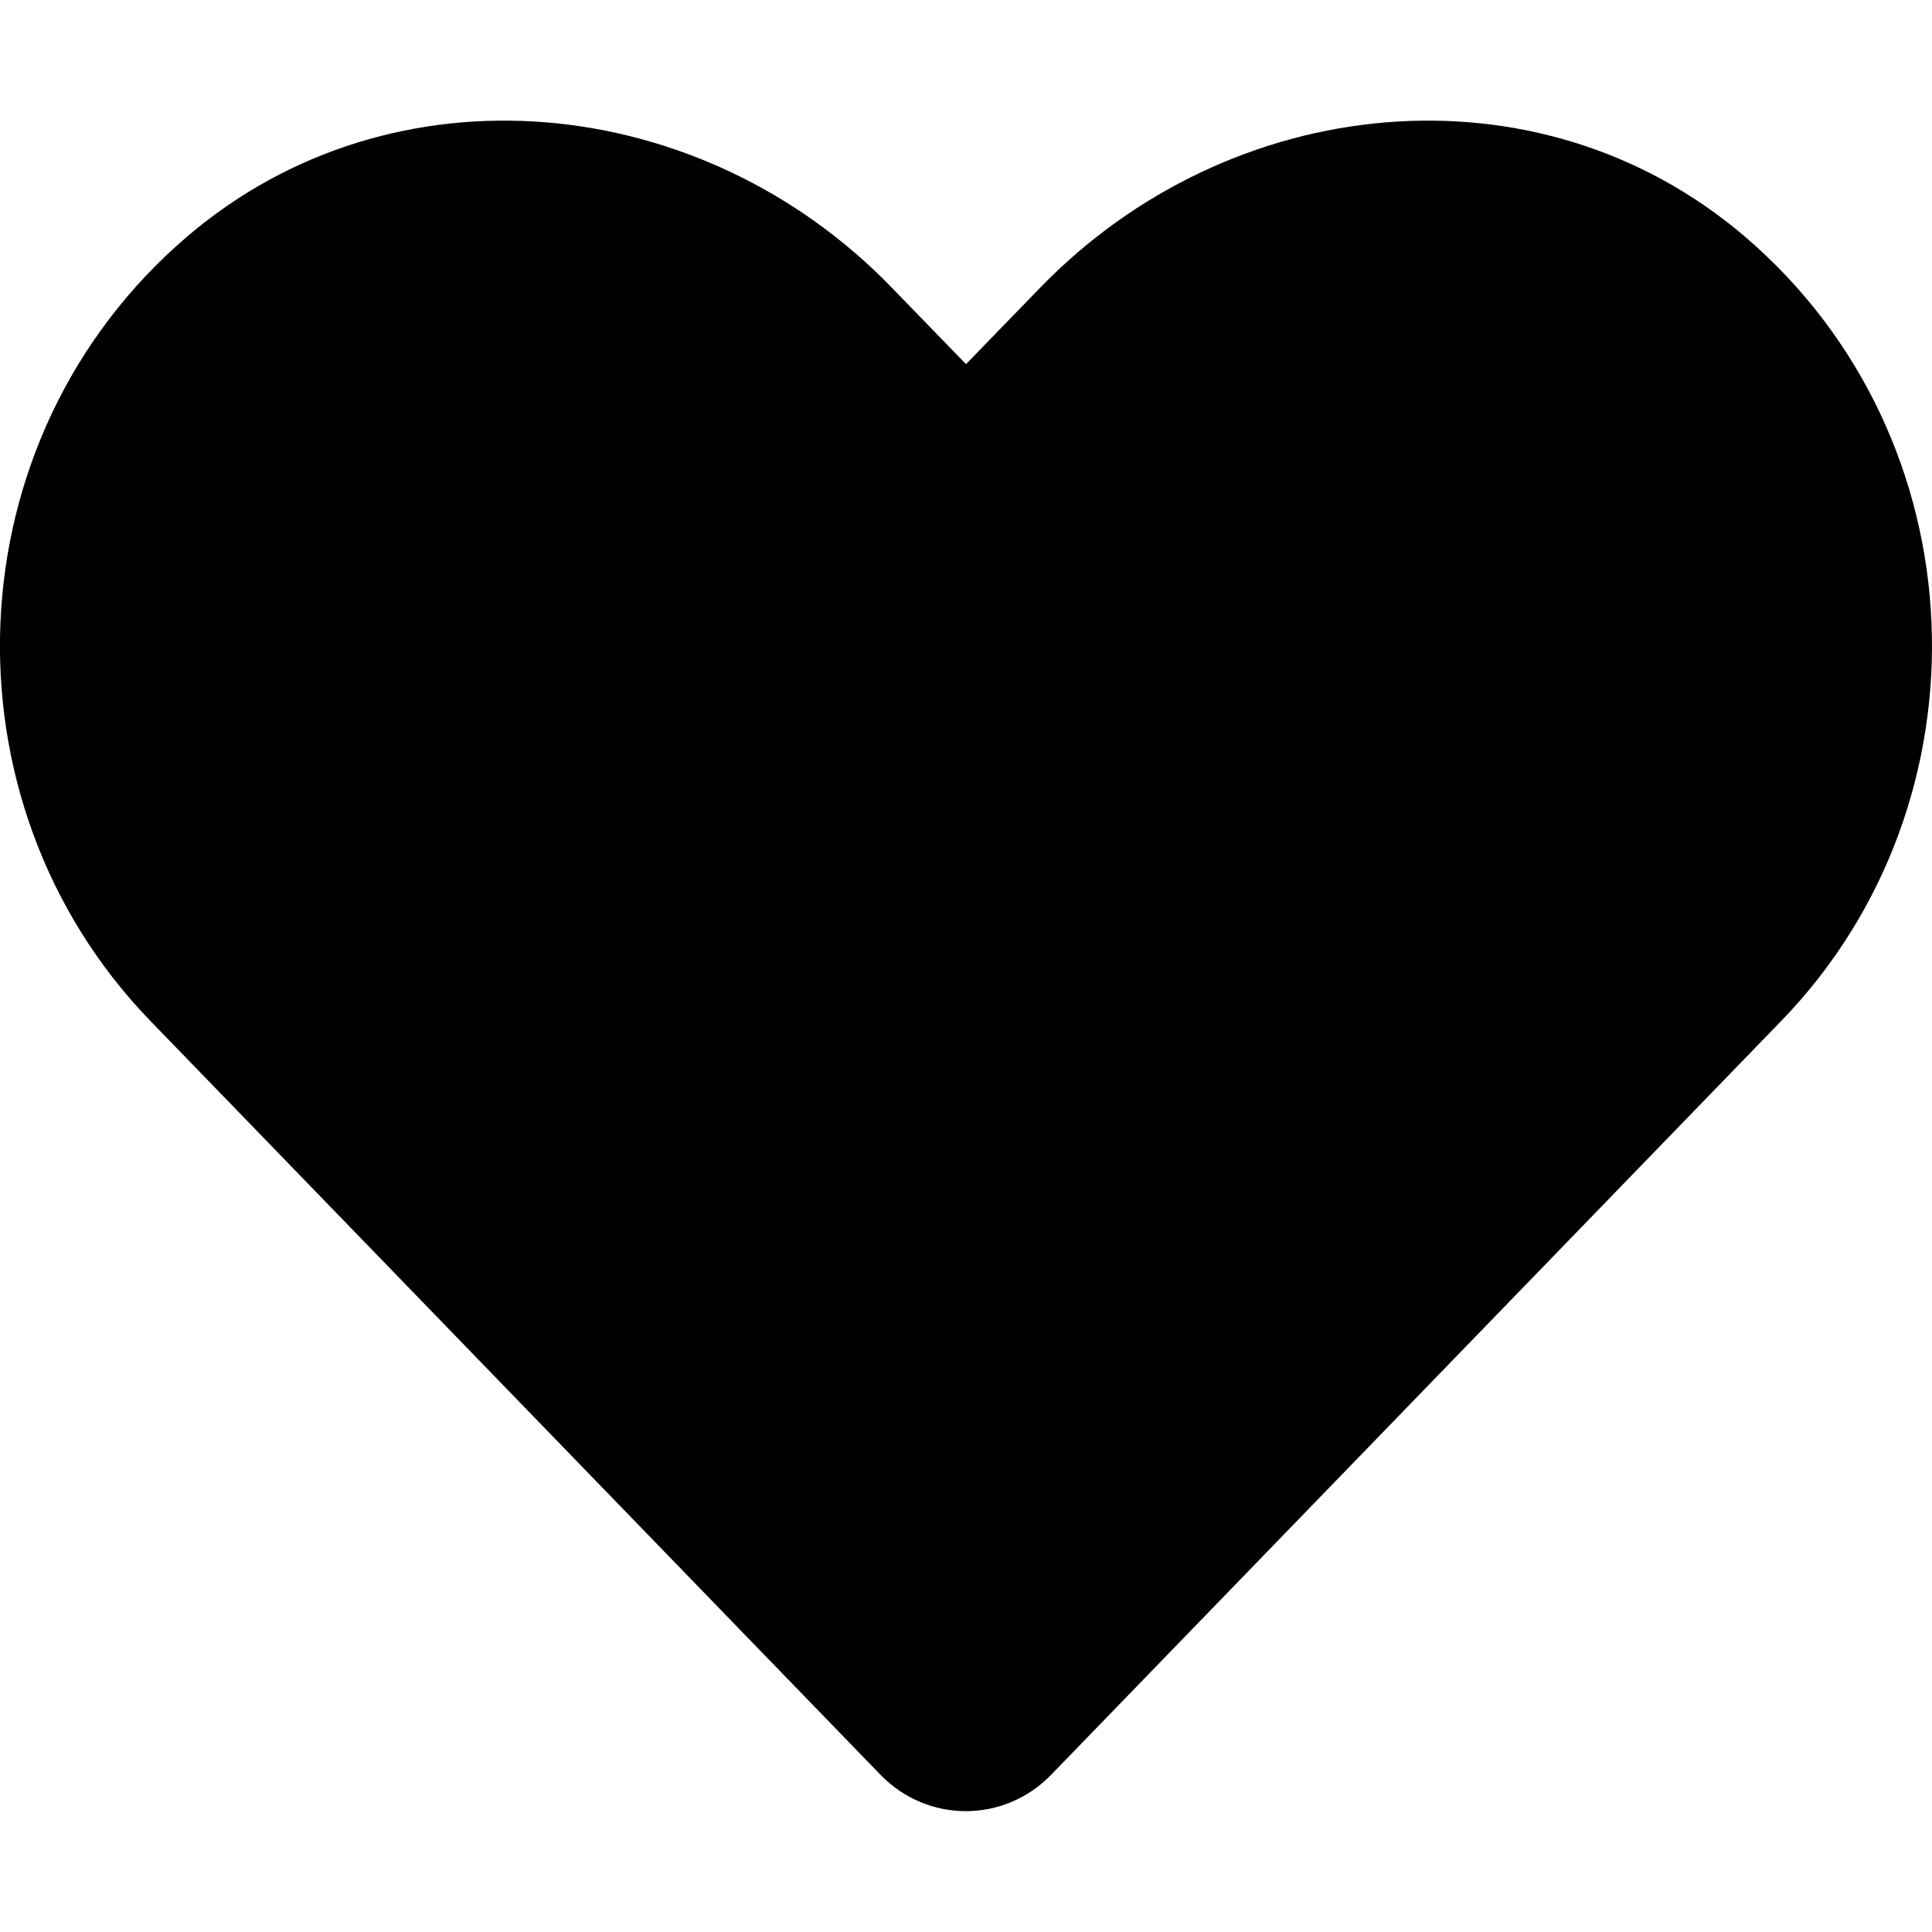
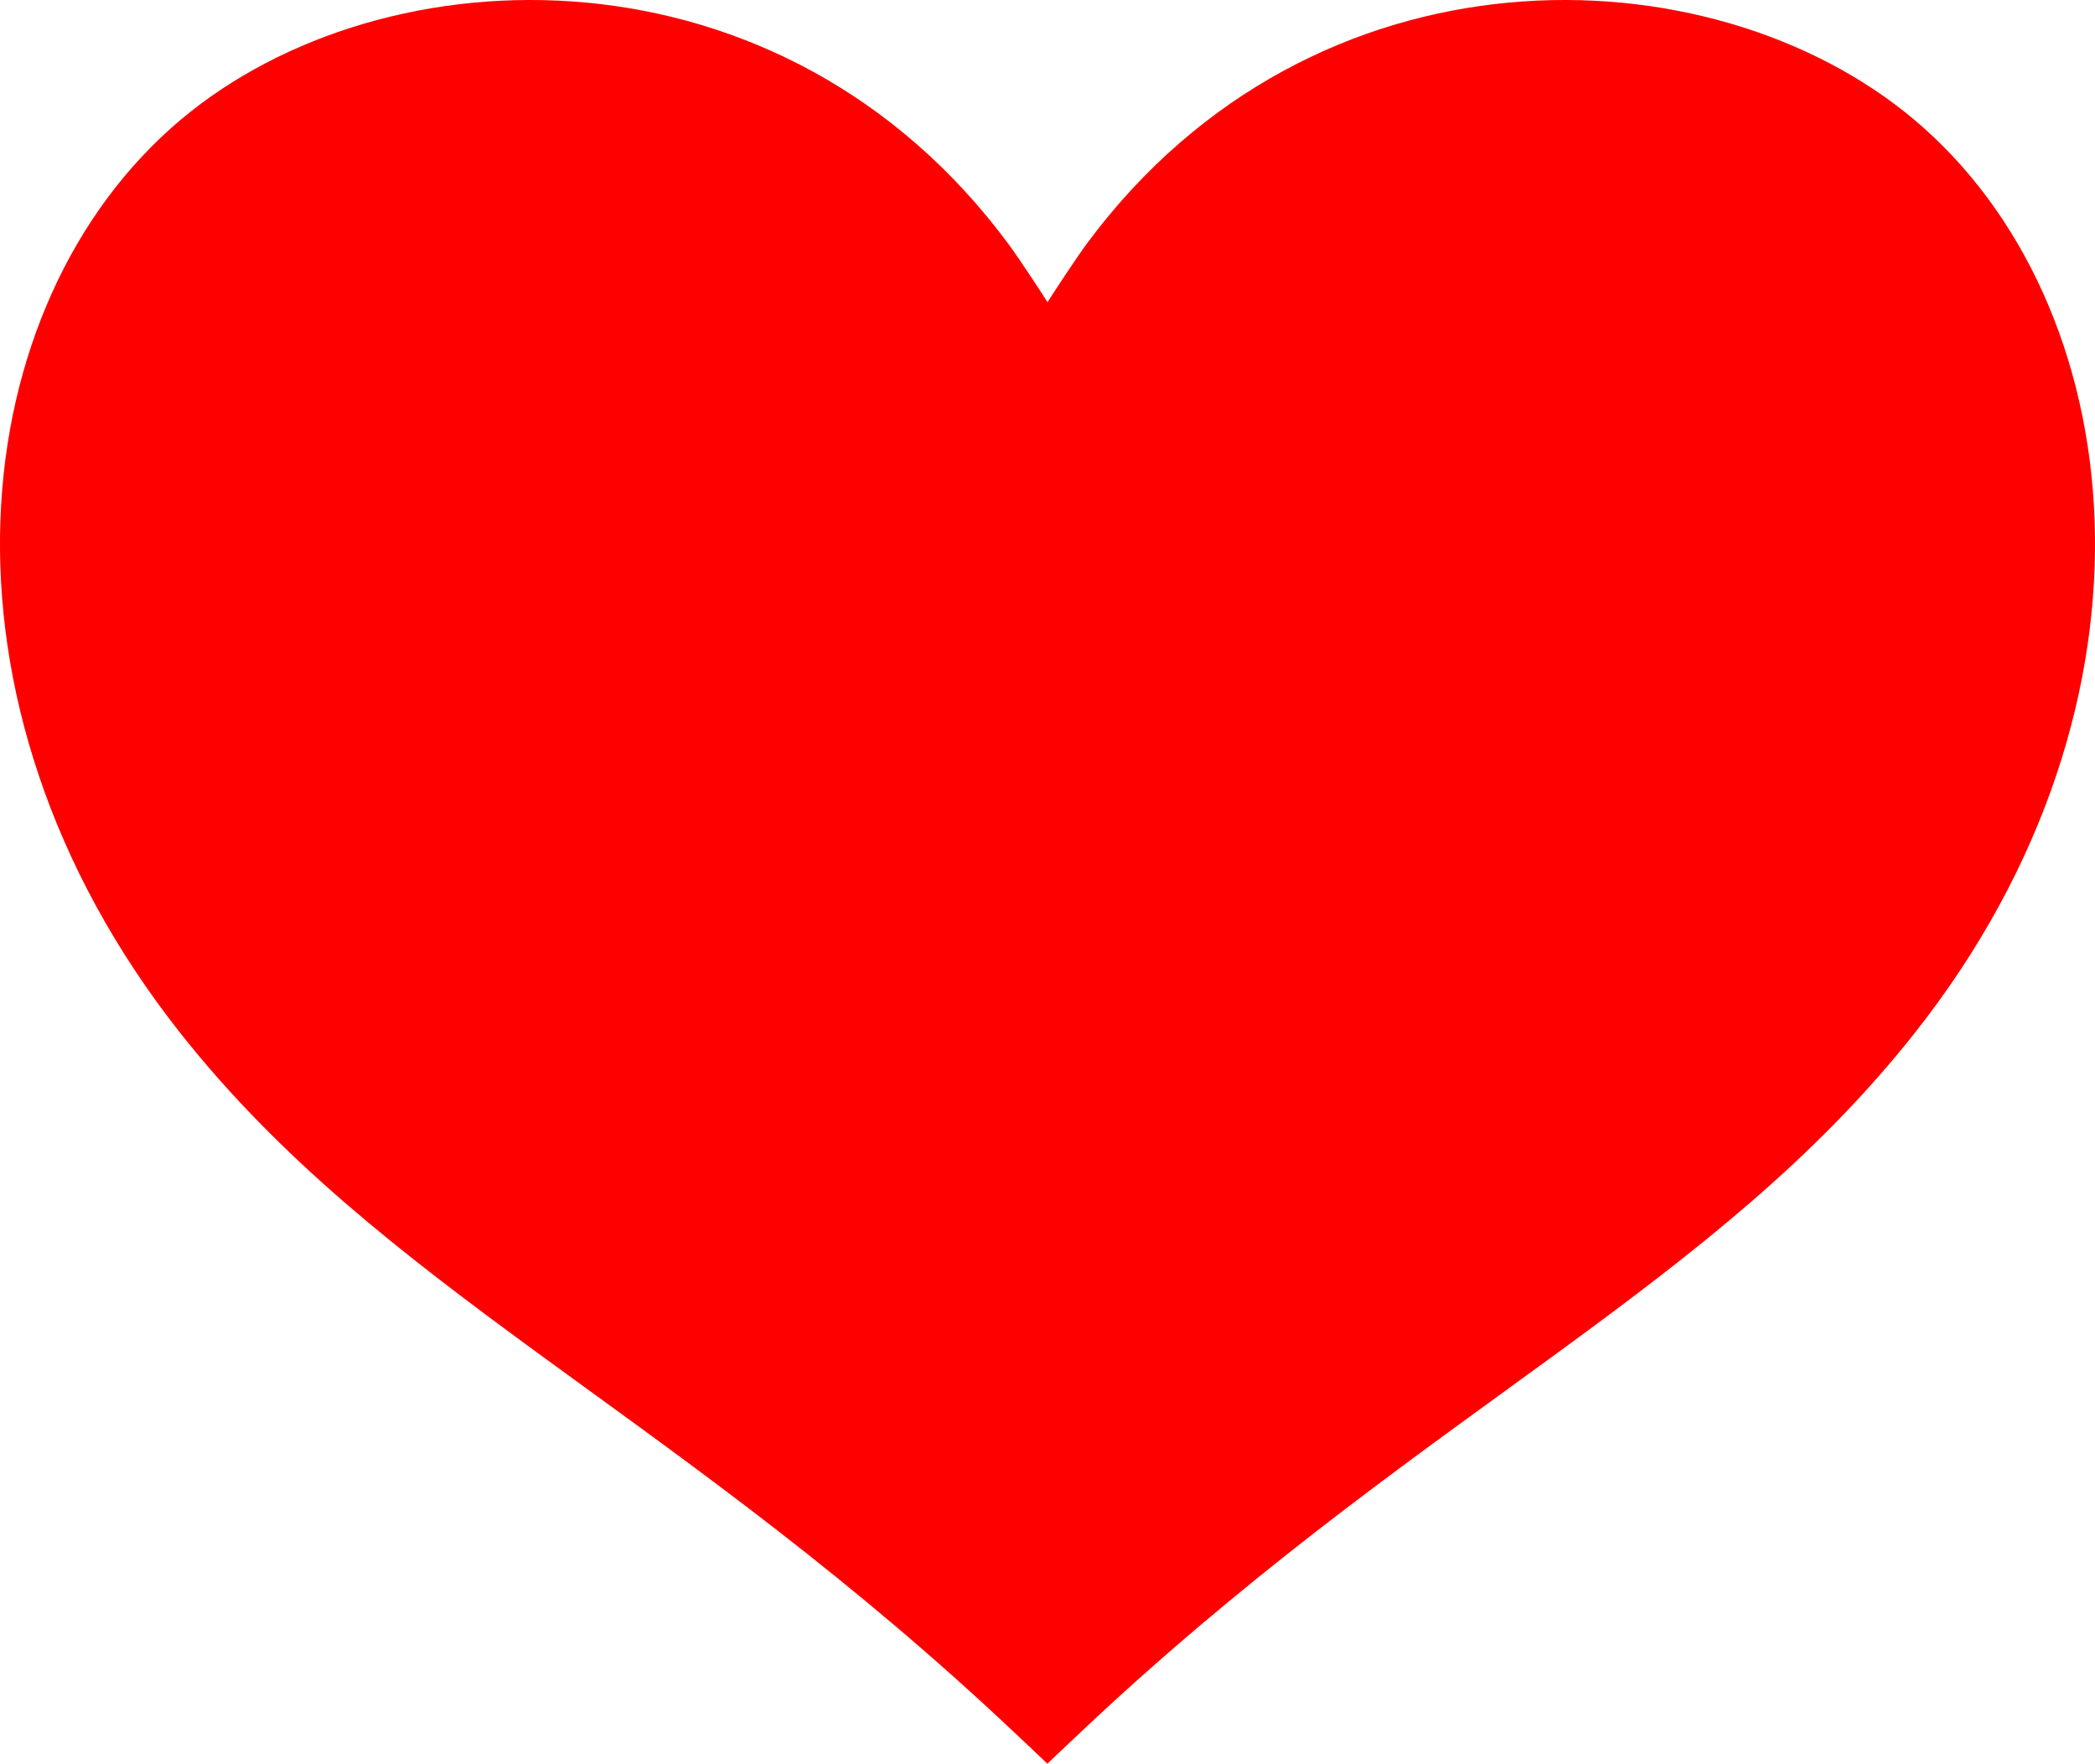
- <svg xmlns="http://www.w3.org/2000/svg" aria-hidden="true" focusable="false" data-prefix="fas" data-icon="heart" class="svg-inline--fa fa-heart fa-w-16" role="img" viewBox="0 0 512 512">
-   <path fill="currentColor" d="M462.3 62.6C407.5 15.9 326 24.3 275.7 76.2L256 96.5l-19.7-20.3C186.1 24.3 104.5 15.9 49.7 62.6c-62.8 53.6-66.1 149.8-9.9 207.9l193.5 199.8c12.5 12.9 32.8 12.9 45.3 0l193.5-199.8c56.3-58.1 53-154.3-9.8-207.9z" />
+ <svg xmlns="http://www.w3.org/2000/svg" viewBox="0 0 431.05 362.88">
+   <defs>
+     <style>.cls-1{fill:red;fill-rule:evenodd;}</style>
+   </defs>
+   <g id="Layer_2" data-name="Layer 2">
+     <g id="Layer_1-2" data-name="Layer 1">
+       <g id="Layer_4" data-name="Layer 4">
+         <path class="cls-1" d="M215.53,62.19c.63-1.07,6-9.25,8.18-12.18C270.3-12.77,351.9-10.73,393.92,24.68c44.59,37.59,54.2,119.35,0,187.91C353.06,264.27,295.4,289.2,228,351.13c-4.57,4.2-12.5,11.75-12.5,11.75s-7.7-7.34-12.51-11.75C135.65,289.2,78,264.27,37.13,212.59-17.07,144-7.46,62.27,37.13,24.68c42.12-35.5,124-37.46,170.56,25.8C209.74,53.27,214.89,61.11,215.53,62.19Z" />
+       </g>
+     </g>
+   </g>
</svg>
